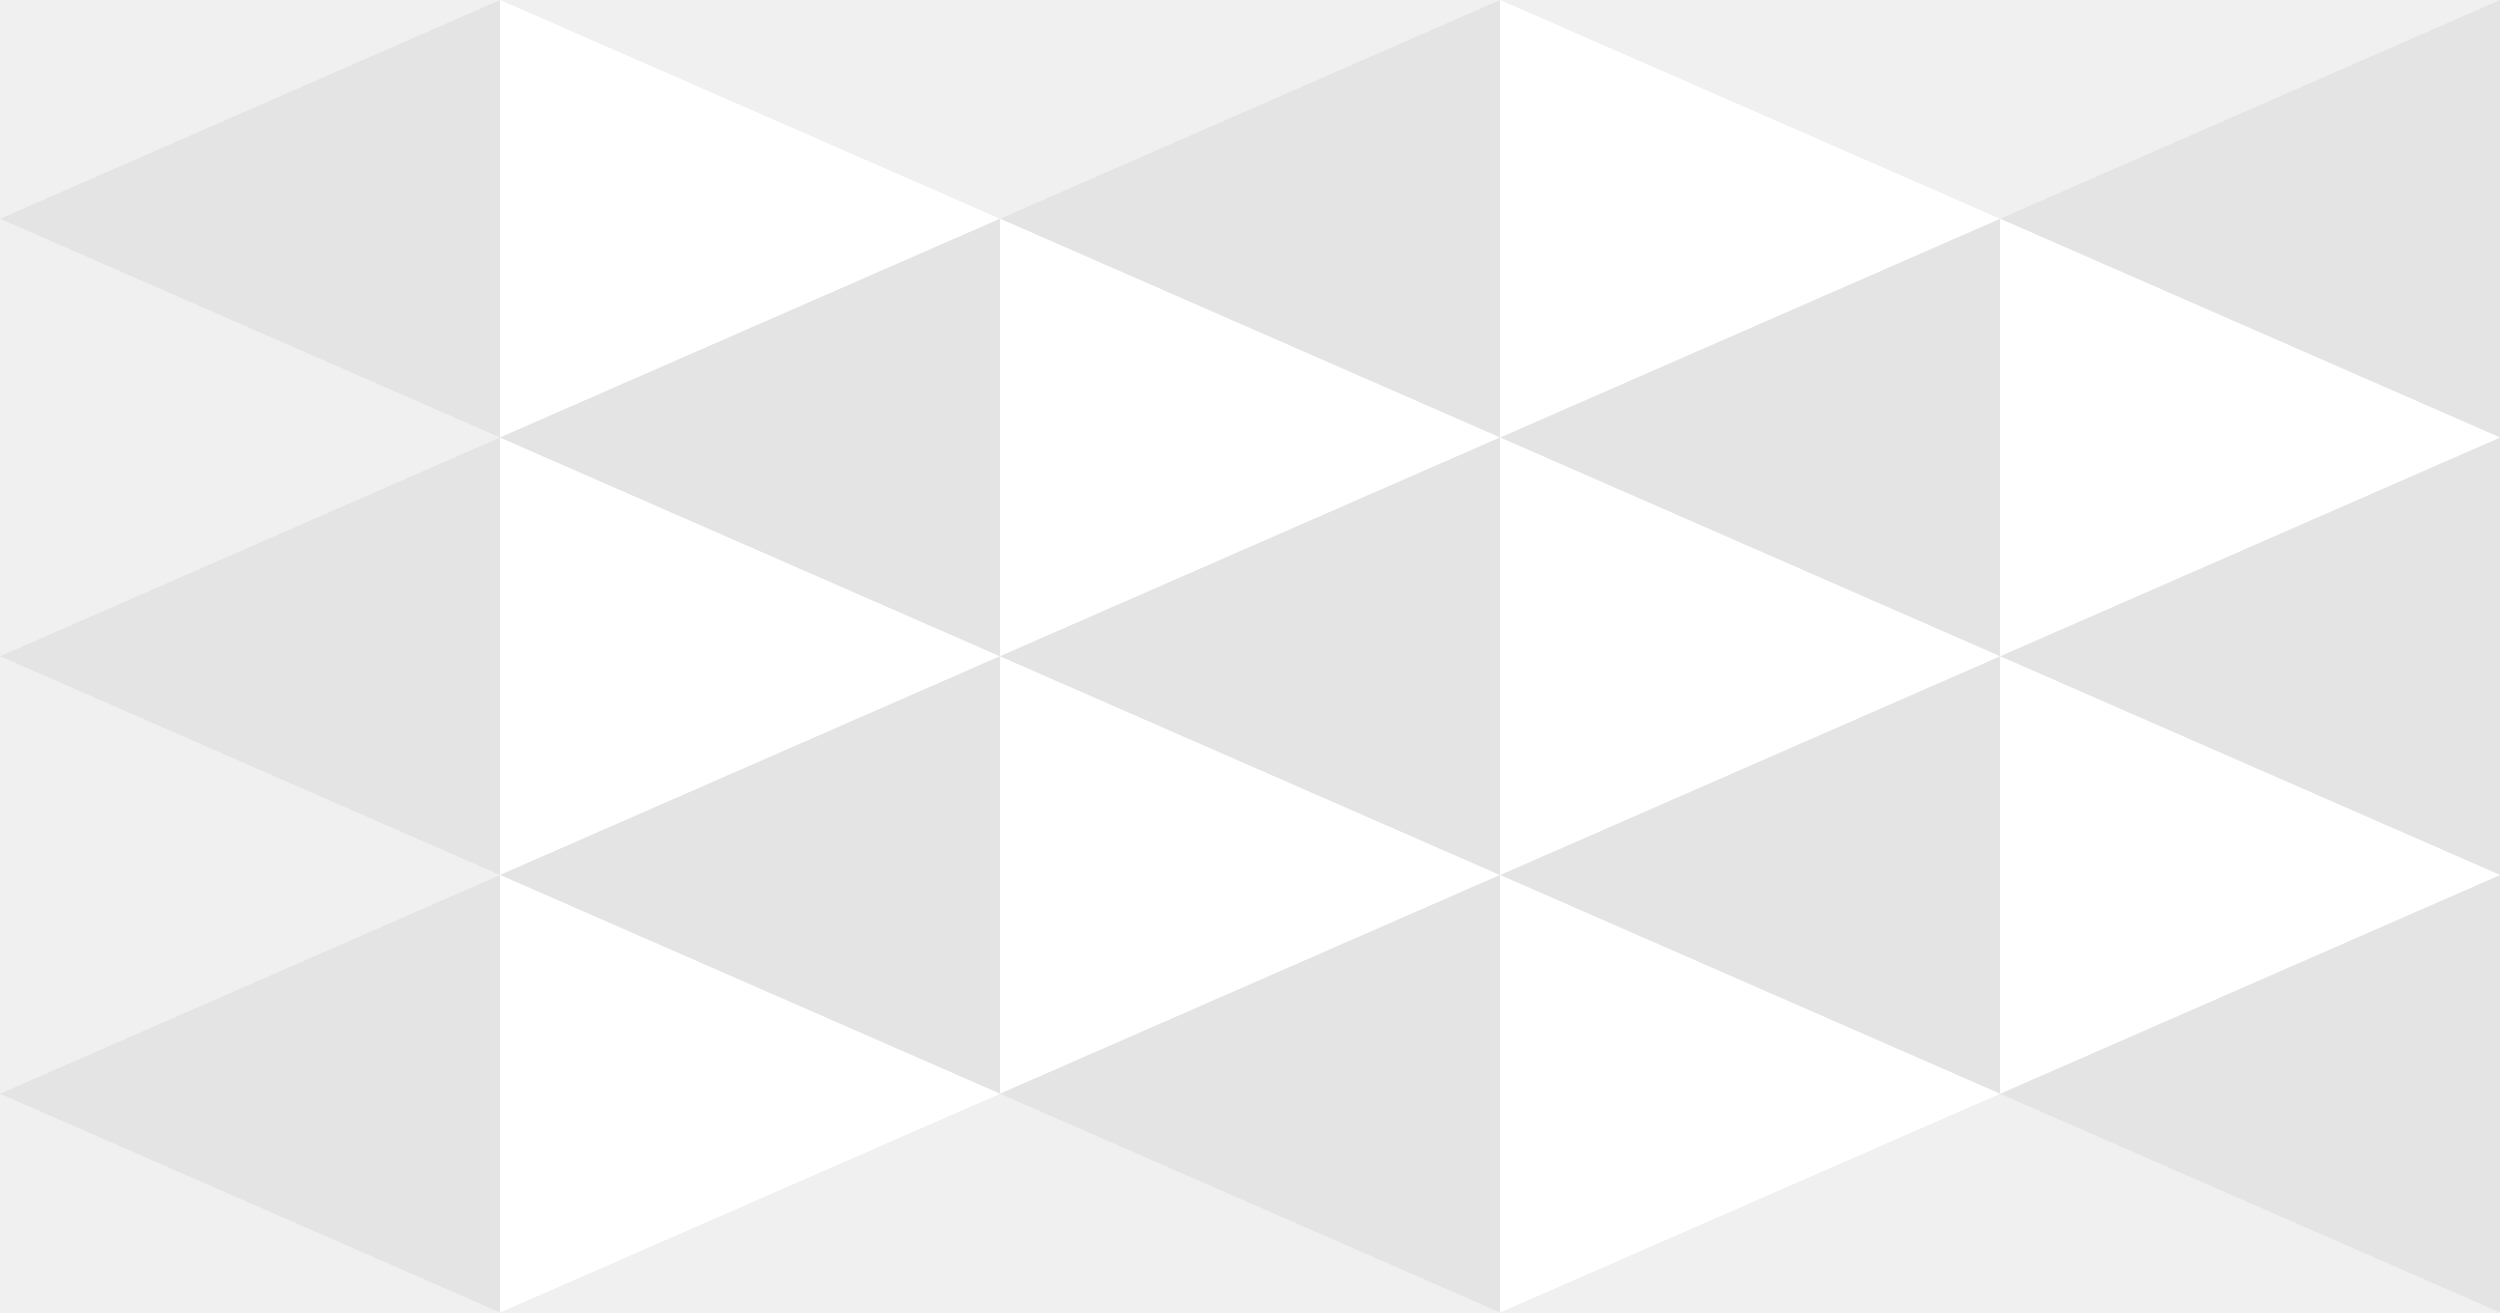
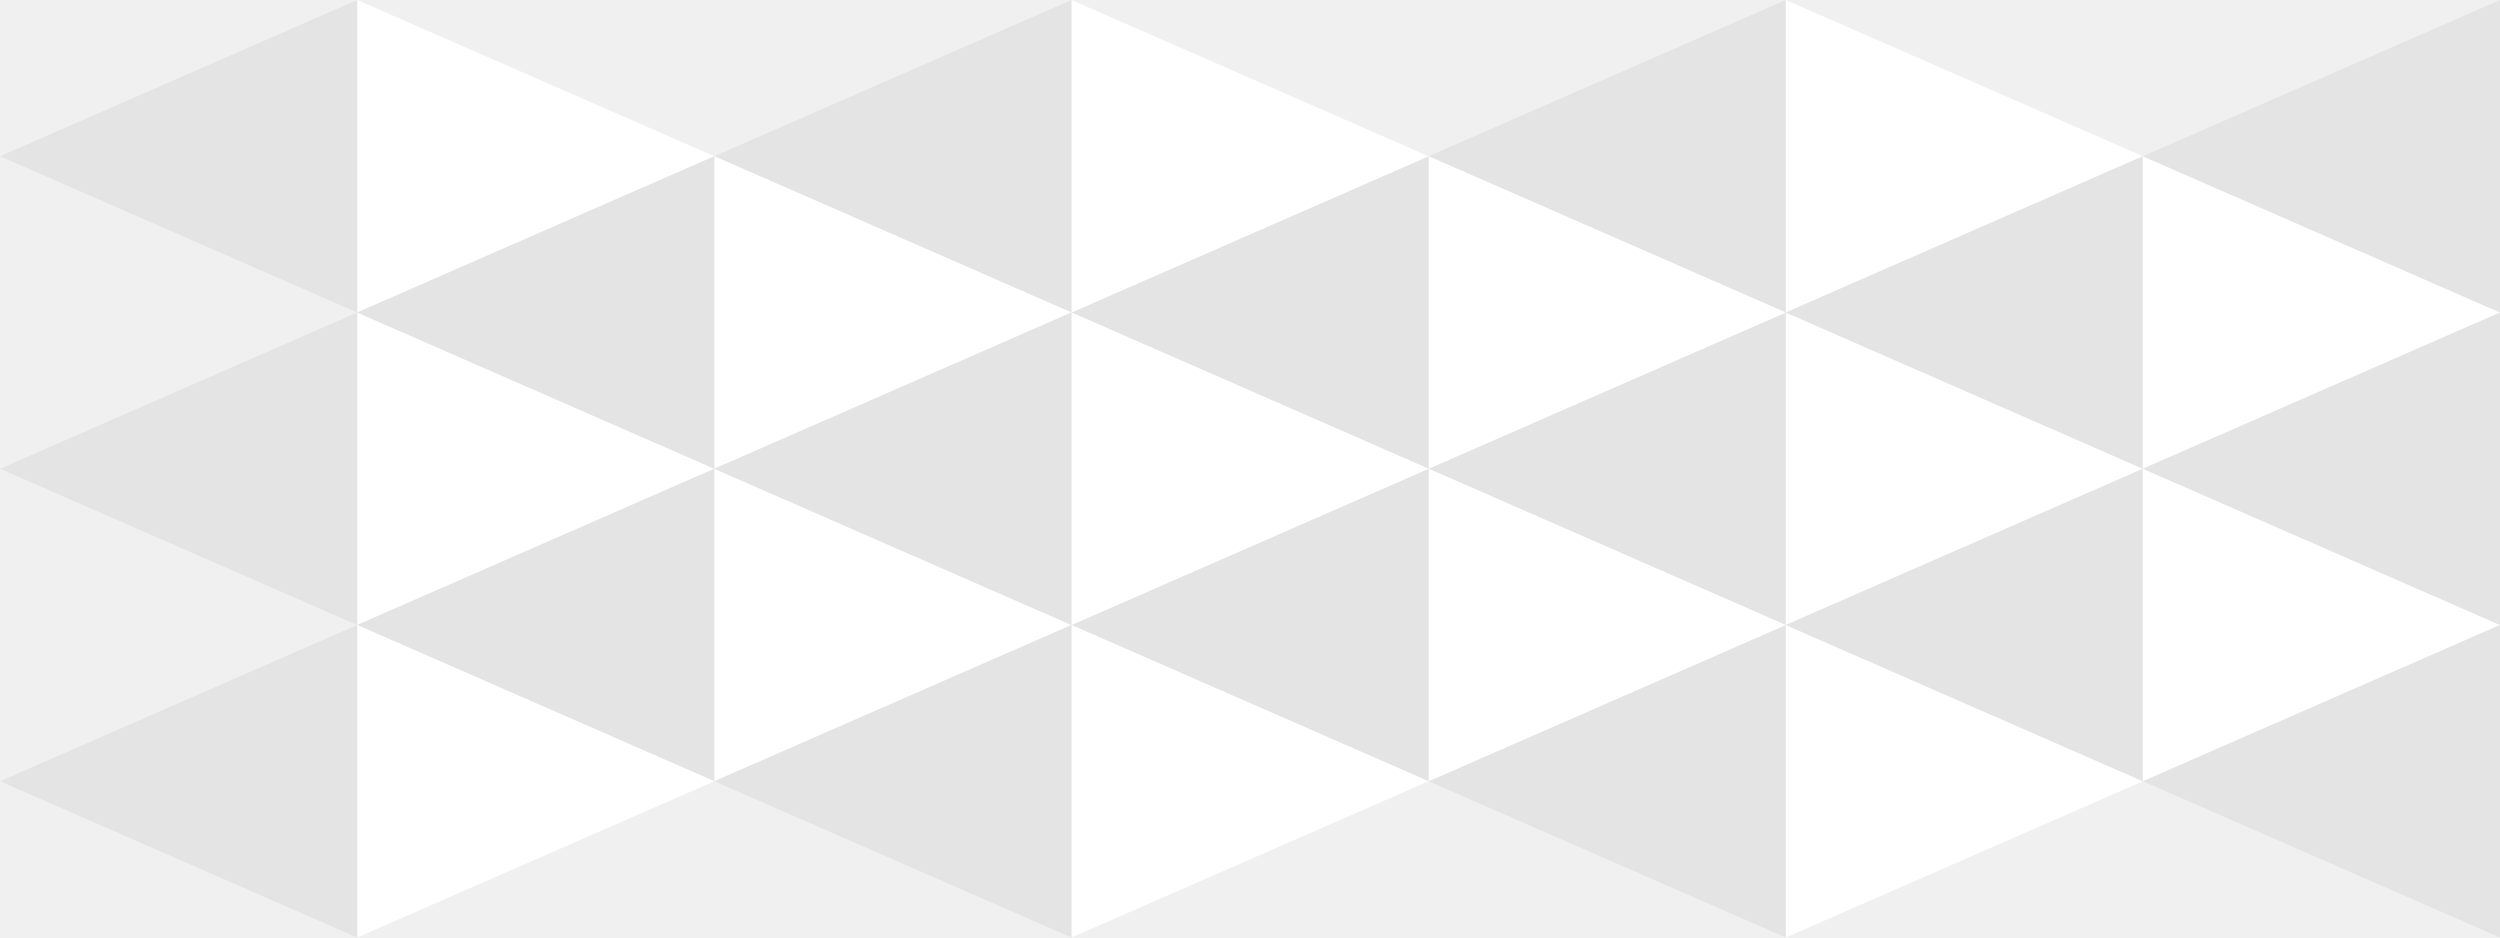
- <svg xmlns="http://www.w3.org/2000/svg" viewBox="0 0 457.143 240" preserveAspectRatio="xMidYMid meet">
-   <polygon fill="#E4E4E4" points="457.143,0 457.143,80 365.714,40" />
-   <polygon fill="#E4E4E4" points="457.143,80 457.143,160 365.714,120" />
-   <polygon fill="#E4E4E4" points="457.143,160 457.143,240 365.714,200" />
-   <polygon fill="#FFFFFF" points="365.714,40 365.714,120 457.143,80" />
-   <polygon fill="#E4E4E4" points="365.714,40 365.714,120 274.286,80" />
-   <polygon fill="#FFFFFF" points="365.714,120 365.714,200 457.143,160" />
-   <polygon fill="#E4E4E4" points="365.714,120 365.714,200 274.286,160" />
-   <polygon fill="#FFFFFF" points="274.286,0 274.286,80 365.714,40" />
-   <polygon fill="#FFFFFF" points="274.286,80 274.286,160 365.714,120" />
-   <polygon fill="#FFFFFF" points="274.286,160 274.286,240 365.714,200" />
-   <polygon fill="#FFFFFF" points="91.429,0 91.429,80 182.857,40" />
-   <polygon fill="#E4E4E4" points="274.286,0 274.286,80 182.857,40" />
-   <polygon fill="#E4E4E4" points="91.429,0 91.429,80 0,40" />
-   <polygon fill="#FFFFFF" points="91.429,80 91.429,160 182.857,120" />
-   <polygon fill="#FFFFFF" points="182.857,120 182.857,200 274.286,160" />
-   <polygon fill="#FFFFFF" points="182.857,40 182.857,120 274.286,80" />
-   <polygon fill="#E4E4E4" points="182.857,120 182.857,200 91.429,160" />
-   <polygon fill="#E4E4E4" points="274.286,160 274.286,240 182.857,200" />
-   <polygon fill="#FFFFFF" points="91.429,160 91.429,240 182.857,200" />
-   <polygon fill="#E4E4E4" points="182.857,40 182.857,120 91.429,80" />
-   <polygon fill="#E4E4E4" points="274.286,80 274.286,160 182.857,120" />
-   <polygon fill="#E4E4E4" points="91.429,80 91.429,160 0,120" />
-   <polygon fill="#E4E4E4" points="91.429,160 91.429,240 0,200" />
+ <svg xmlns="http://www.w3.org/2000/svg" viewBox="0 0 640 240" preserveAspectRatio="xMaxYMin meet">
+   <polygon fill="#FFFFFF" points="457.143,0 457.143,80 548.571,40" />
+   <polygon fill="#FFFFFF" points="457.143,80 457.143,160 548.571,120" />
+   <polygon fill="#FFFFFF" points="457.143,160 457.143,240 548.571,200" />
+   <polygon fill="#E4E4E4" points="548.571,40 548.571,120 457.143,80" />
+   <polygon fill="#FFFFFF" points="548.571,40 548.571,120 640,80" />
+   <polygon fill="#E4E4E4" points="548.571,120 548.571,200 457.143,160" />
+   <polygon fill="#FFFFFF" points="548.571,120 548.571,200 640,160" />
+   <polygon fill="#E4E4E4" points="640,0 640,80 548.571,40" />
+   <polygon fill="#E4E4E4" points="640,80 640,160 548.571,120" />
+   <polygon fill="#E4E4E4" points="640,160 640,240 548.571,200" />
+   <g transform="translate(0 0)">
+     <polygon fill="#E4E4E4" points="457.143,0 457.143,80 365.714,40" />
+     <polygon fill="#E4E4E4" points="457.143,80 457.143,160 365.714,120" />
+     <polygon fill="#E4E4E4" points="457.143,160 457.143,240 365.714,200" />
+     <polygon fill="#FFFFFF" points="365.714,40 365.714,120 457.143,80" />
+     <polygon fill="#E4E4E4" points="365.714,40 365.714,120 274.286,80" />
+     <polygon fill="#FFFFFF" points="365.714,120 365.714,200 457.143,160" />
+     <polygon fill="#E4E4E4" points="365.714,120 365.714,200 274.286,160" />
+     <polygon fill="#FFFFFF" points="274.286,0 274.286,80 365.714,40" />
+     <polygon fill="#FFFFFF" points="274.286,80 274.286,160 365.714,120" />
+     <polygon fill="#FFFFFF" points="274.286,160 274.286,240 365.714,200" />
+     <polygon fill="#FFFFFF" points="91.429,0 91.429,80 182.857,40" />
+     <polygon fill="#E4E4E4" points="274.286,0 274.286,80 182.857,40" />
+     <polygon fill="#E4E4E4" points="91.429,0 91.429,80 0,40" />
+     <polygon fill="#FFFFFF" points="91.429,80 91.429,160 182.857,120" />
+     <polygon fill="#FFFFFF" points="182.857,120 182.857,200 274.286,160" />
+     <polygon fill="#FFFFFF" points="182.857,40 182.857,120 274.286,80" />
+     <polygon fill="#E4E4E4" points="182.857,120 182.857,200 91.429,160" />
+     <polygon fill="#E4E4E4" points="274.286,160 274.286,240 182.857,200" />
+     <polygon fill="#FFFFFF" points="91.429,160 91.429,240 182.857,200" />
+     <polygon fill="#E4E4E4" points="182.857,40 182.857,120 91.429,80" />
+     <polygon fill="#E4E4E4" points="274.286,80 274.286,160 182.857,120" />
+     <polygon fill="#E4E4E4" points="91.429,80 91.429,160 0,120" />
+     <polygon fill="#E4E4E4" points="91.429,160 91.429,240 0,200" />
+   </g>
</svg>
